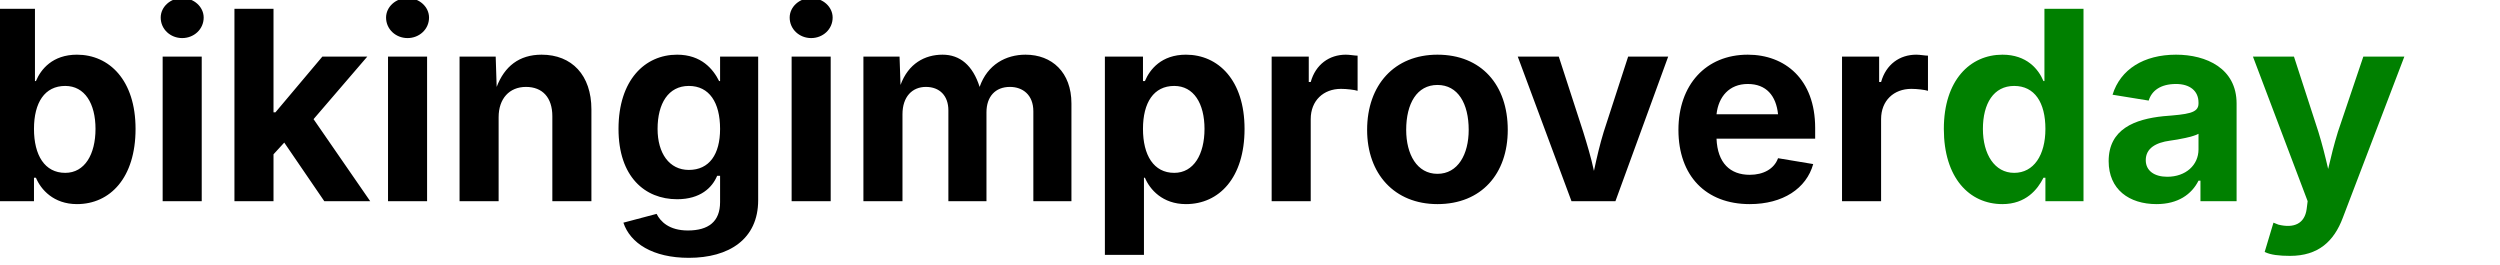
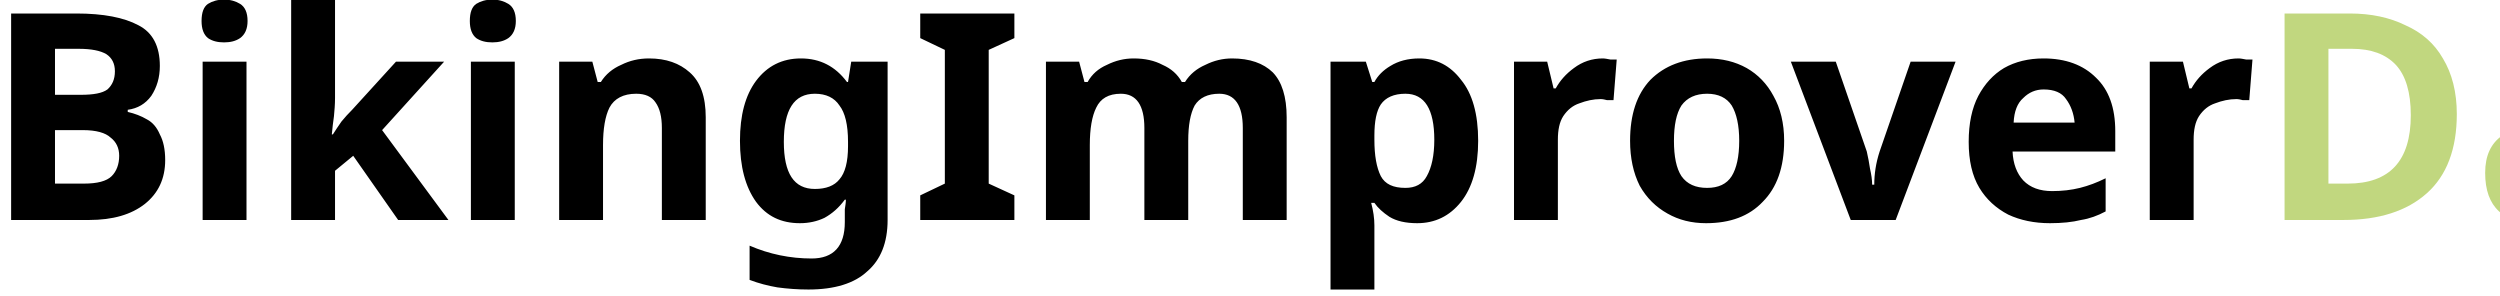
- <svg xmlns="http://www.w3.org/2000/svg" width="39.996mm" height="4.233mm" viewBox="0 0 39.996 4.233" version="1.1" id="svg8">
-   <defs id="defs2" />
-   <g id="layer1" transform="translate(-30.55403,-126.0041)">
-     <text xml:space="preserve" style="font-style:normal;font-weight:normal;font-size:4.233px;line-height:1.25;font-family:sans-serif;fill:#000000;fill-opacity:1;stroke:none;stroke-width:0.265" x="30.224" y="129.221" id="text12">
-       <tspan id="tspan10" x="30.224" y="129.221" style="font-style:normal;font-variant:normal;font-weight:bold;font-stretch:normal;font-size:4.233px;font-family:Inter;-inkscape-font-specification:'Inter Bold';fill:#000000;fill-opacity:1;stroke-width:0.265">bikingimprover<tspan style="font-style:normal;font-variant:normal;font-weight:bold;font-stretch:normal;font-size:4.233px;font-family:Inter;-inkscape-font-specification:'Inter Bold';fill:#008000;fill-opacity:1" id="tspan2592">day</tspan>
+ <svg xmlns="http://www.w3.org/2000/svg" width="36.512mm" height="4.314mm" viewBox="0 0 36.512 4.314" version="1.1" id="svg21841" xml:space="preserve">
+   <defs id="defs21838" />
+   <g id="layer1" transform="translate(-45.73591,-60.06066)">
+     <text xml:space="preserve" style="font-style:normal;font-weight:normal;font-size:4.233px;line-height:1.25;font-family:sans-serif;fill:#000000;fill-opacity:1;stroke:none;stroke-width:0.265" x="45.524" y="63.274" id="text22702">
+       <tspan id="tspan22700" style="font-style:normal;font-variant:normal;font-weight:bold;font-stretch:normal;font-size:4.233px;font-family:Stratos;-inkscape-font-specification:'Stratos Bold';stroke-width:0.265" x="45.524" y="63.274">BikingImprover<tspan style="font-style:normal;font-variant:normal;font-weight:bold;font-stretch:normal;font-size:4.233px;font-family:Stratos;-inkscape-font-specification:'Stratos Bold';fill:#c1d77f;fill-opacity:1" id="tspan25612">Day</tspan>
      </tspan>
+     </text>
+     <text xml:space="preserve" style="font-style:normal;font-weight:normal;font-size:10.583px;line-height:1.25;font-family:sans-serif;fill:#000000;fill-opacity:1;stroke:none;stroke-width:0.265" x="24.864" y="22.042" id="text22706">
+       <tspan id="tspan22704" style="stroke-width:0.265" x="24.864" y="22.042" />
    </text>
  </g>
</svg>
